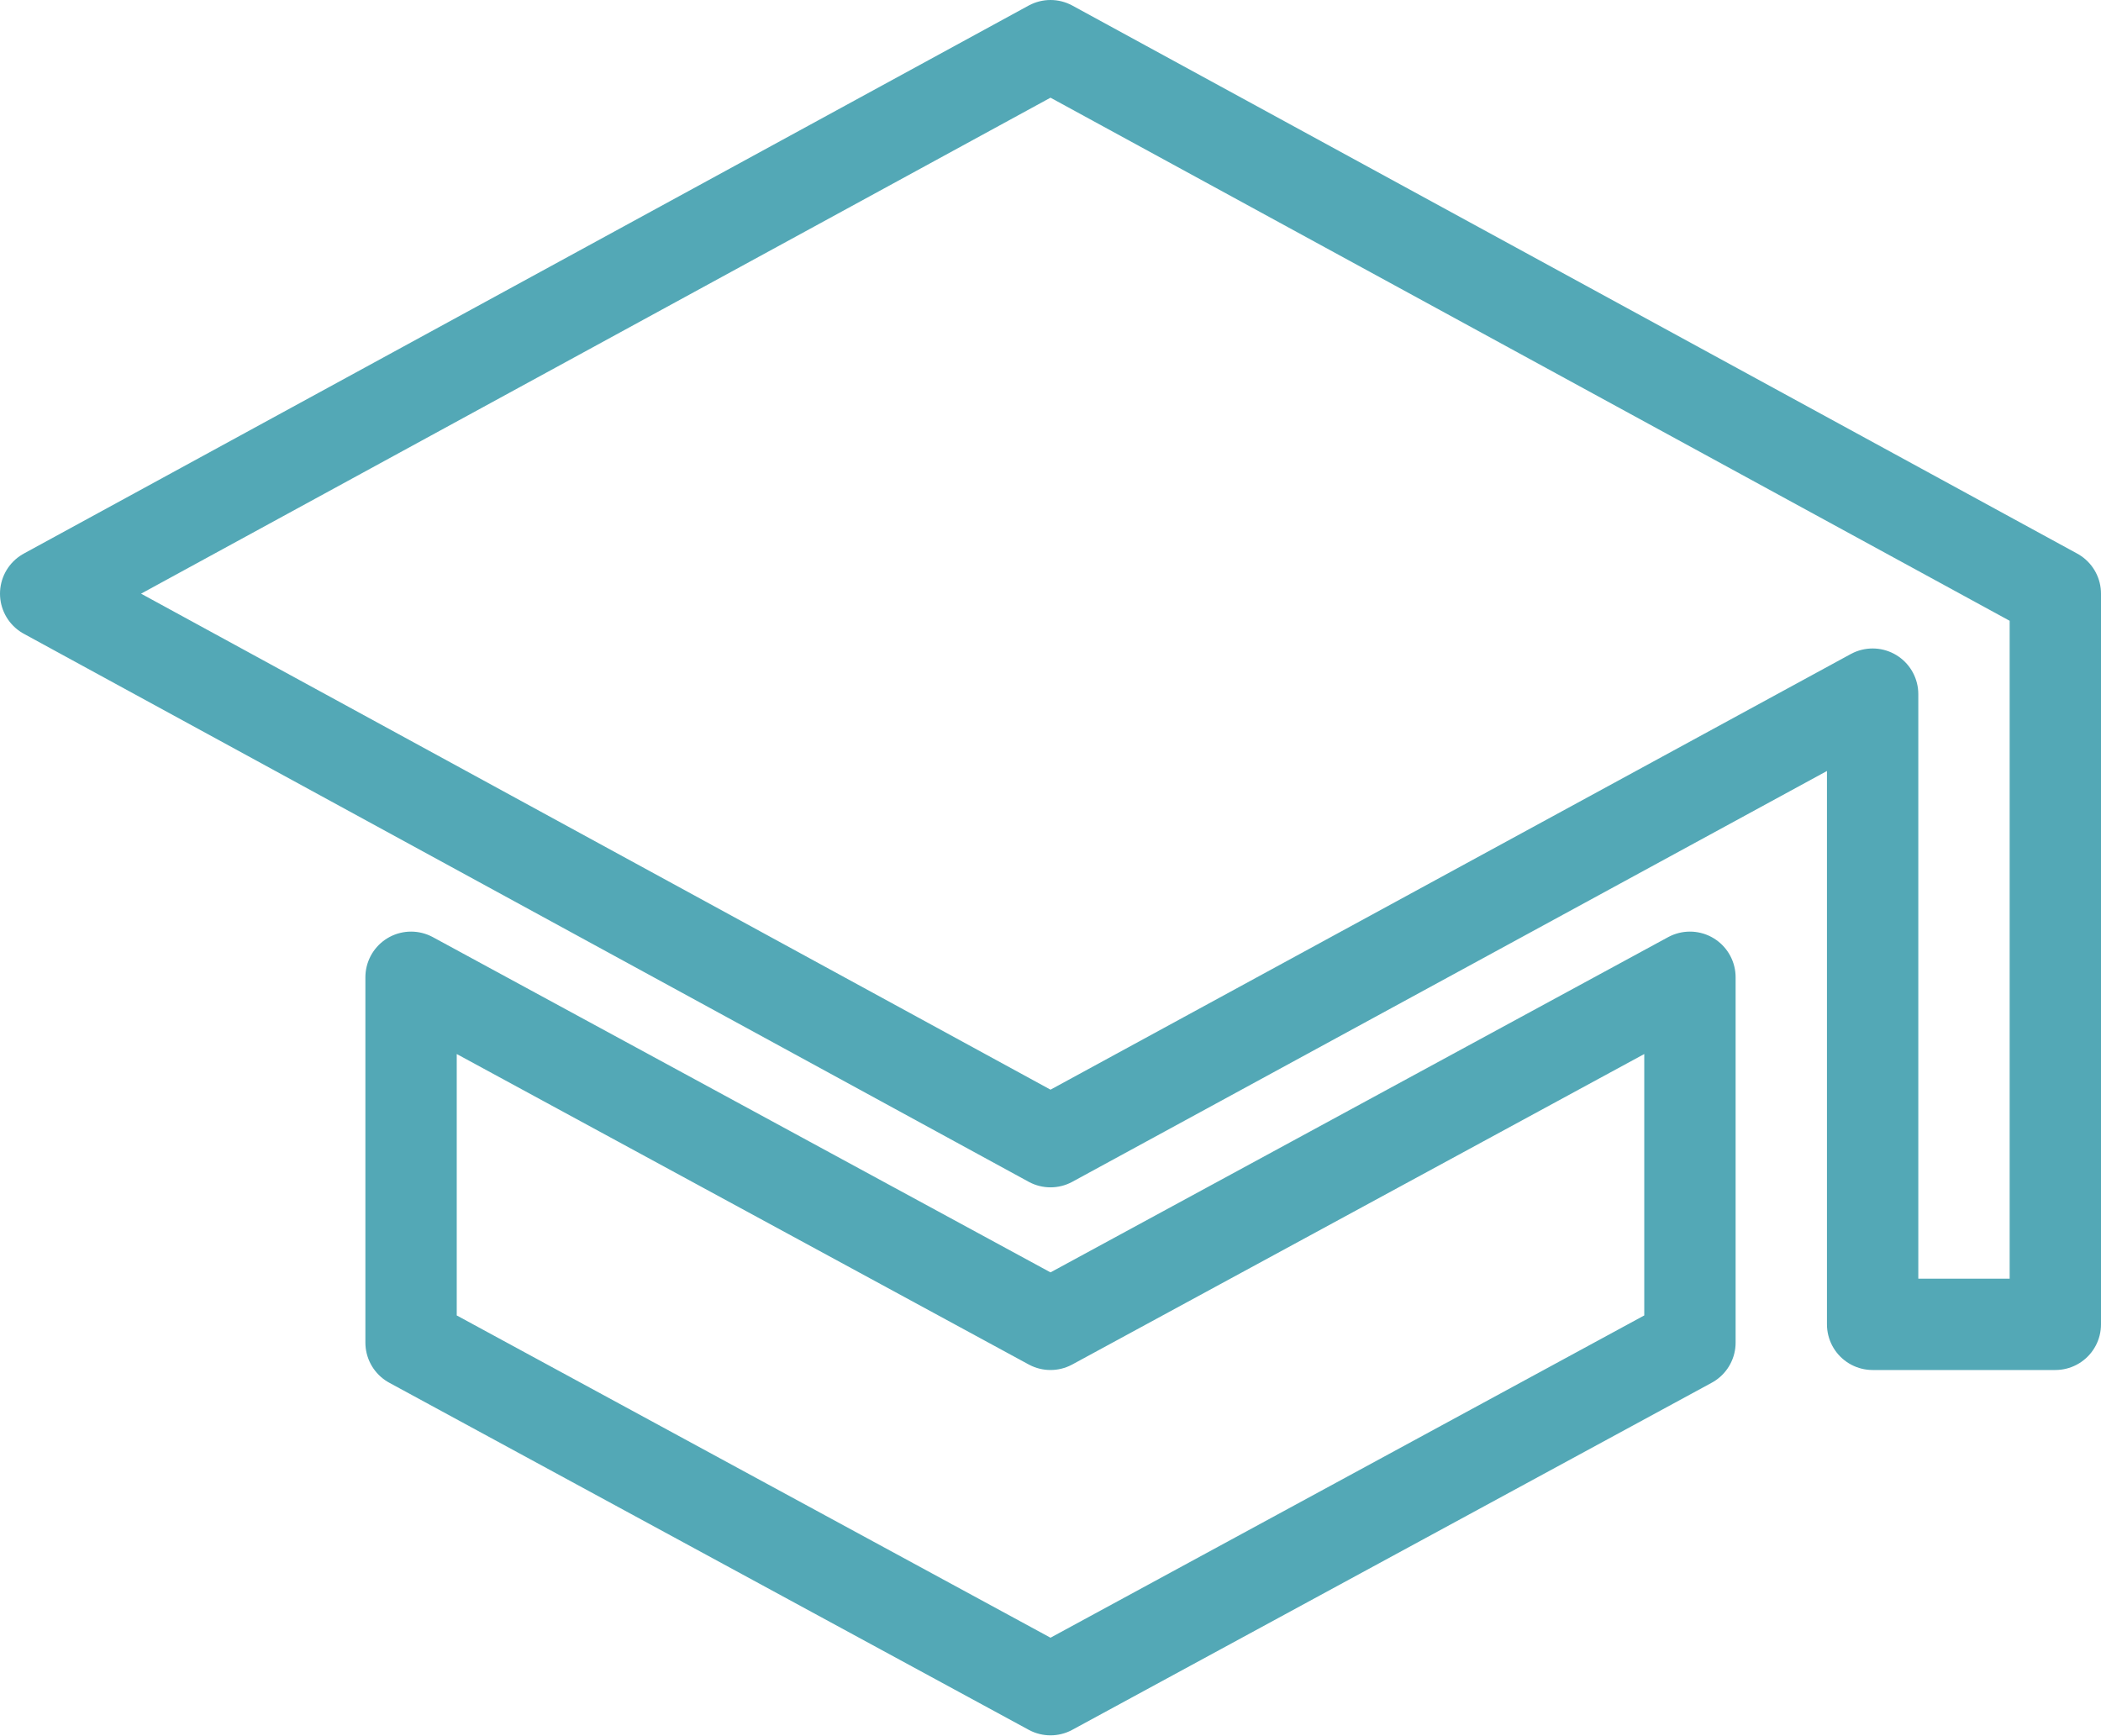
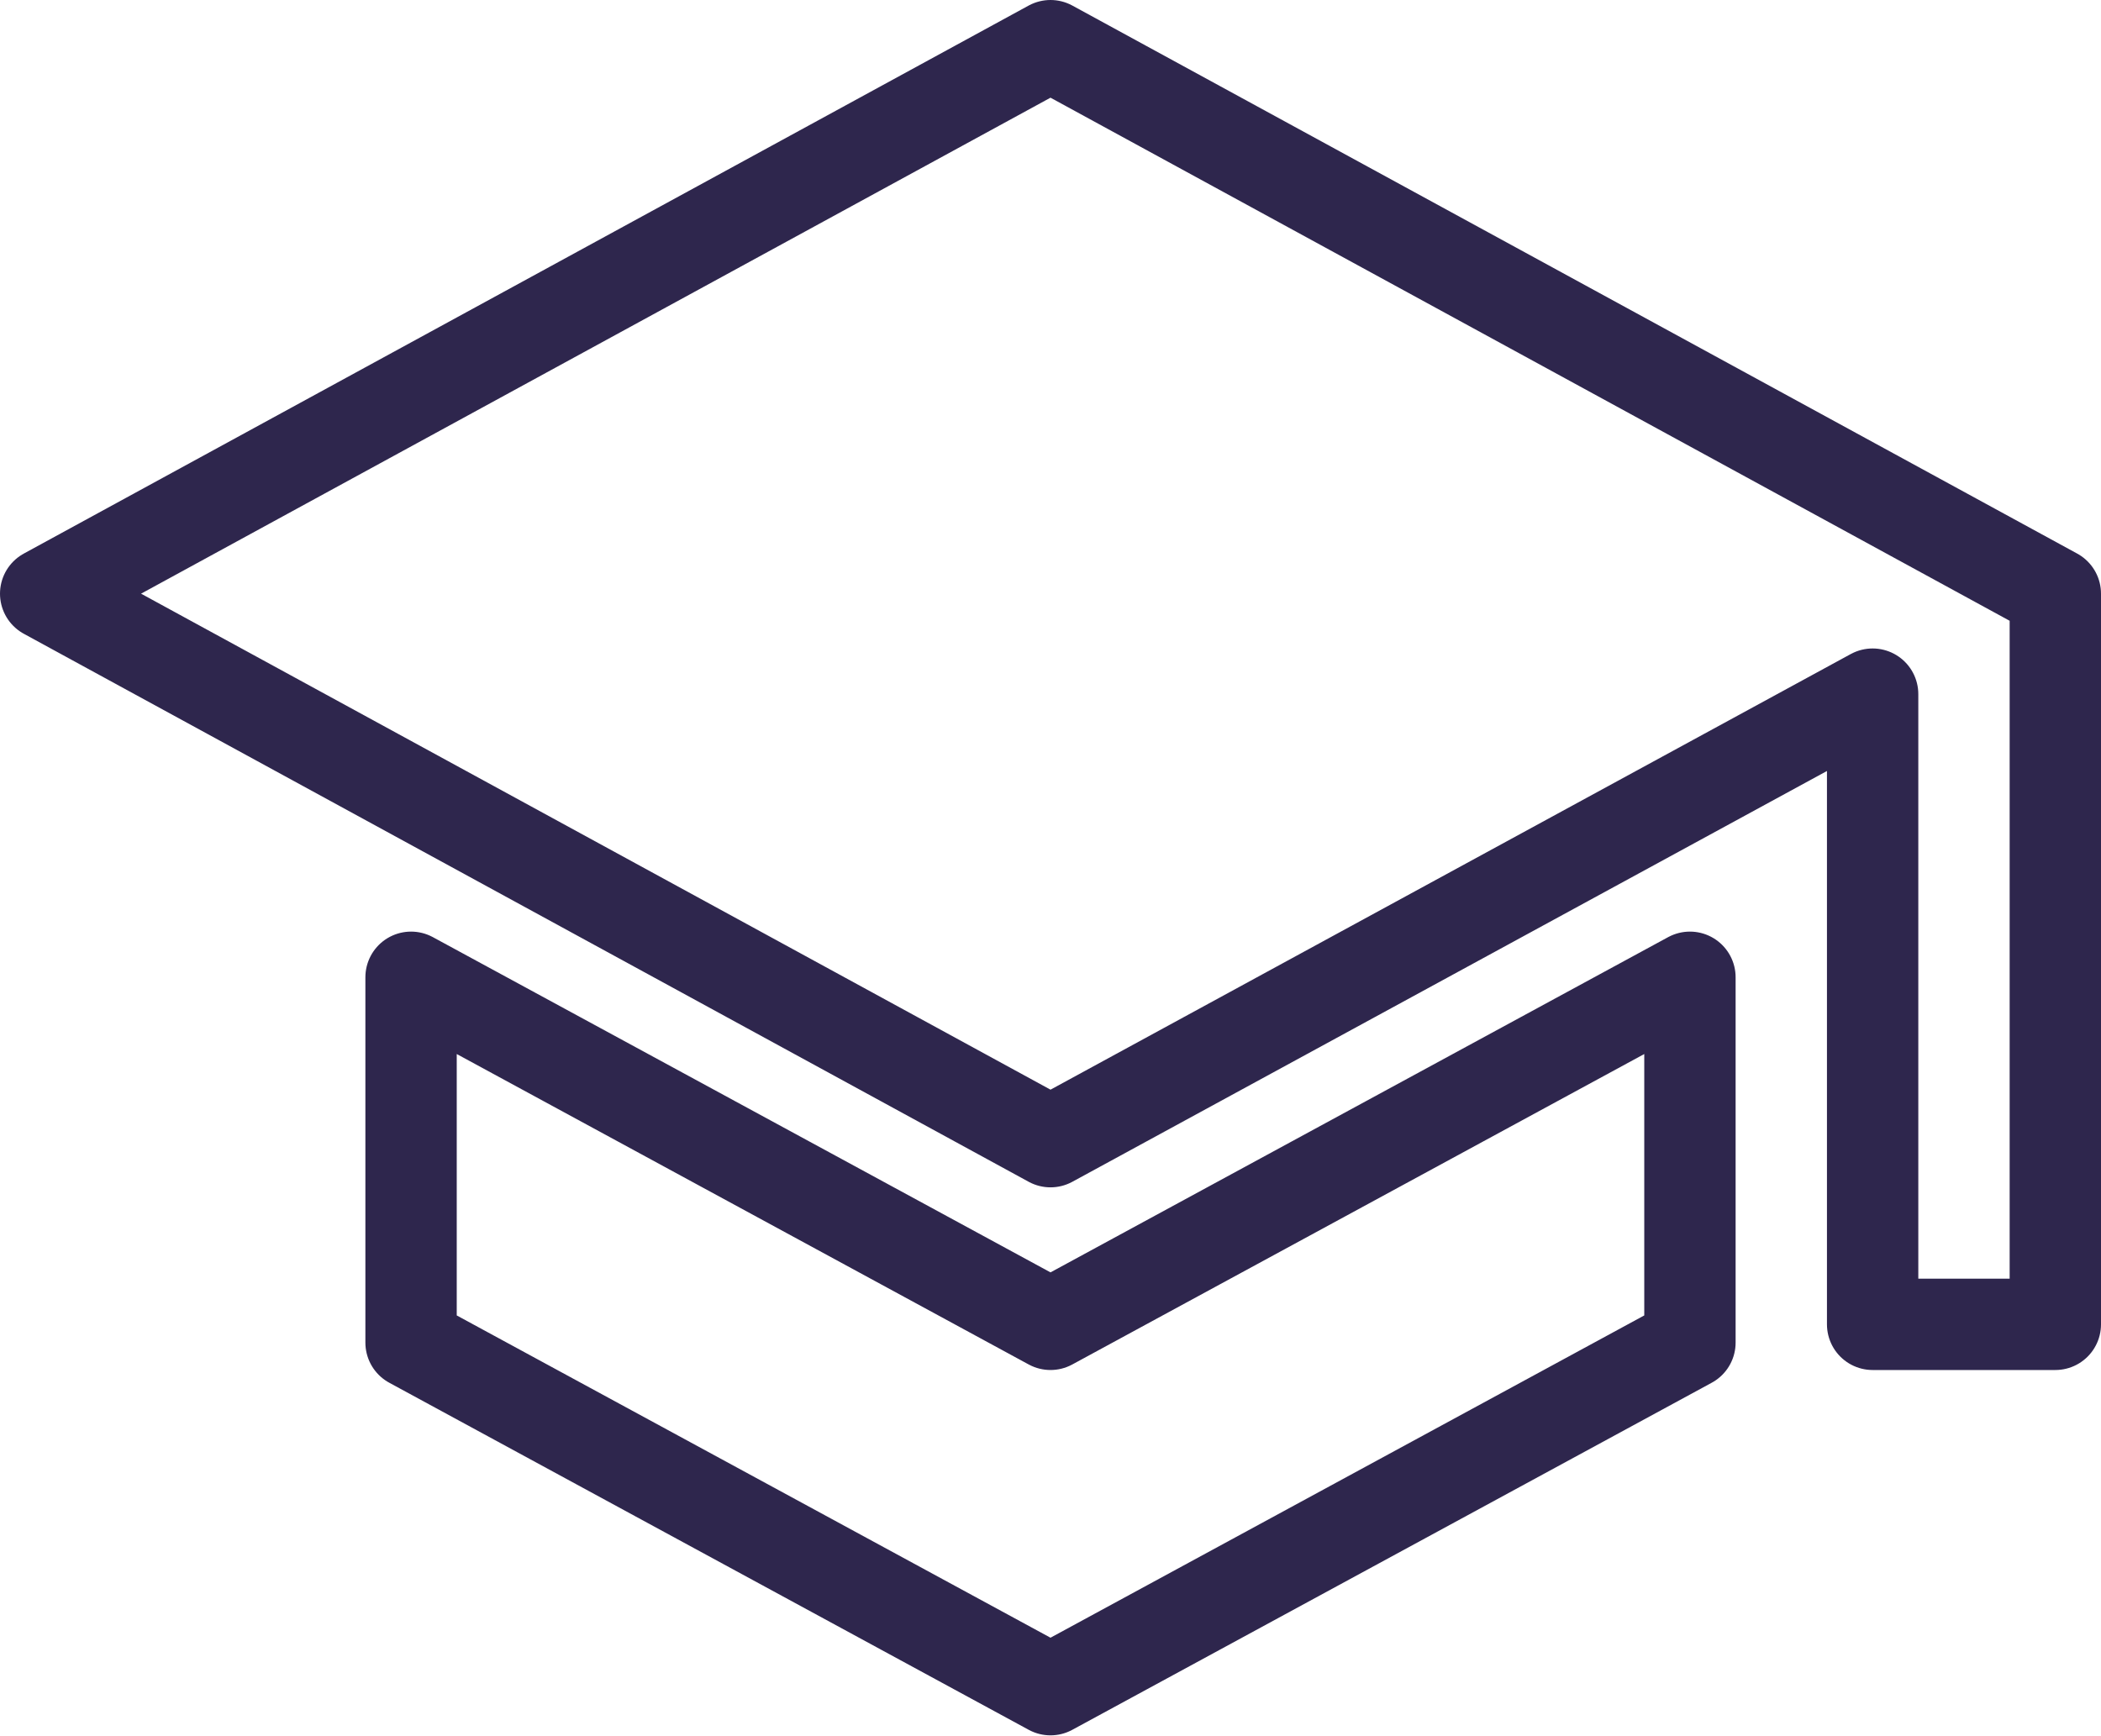
- <svg xmlns="http://www.w3.org/2000/svg" version="1.1" id="Ebene_1" x="0px" y="0px" width="46px" height="38px" viewBox="0 0 46 38" style="enable-background:new 0 0 46 38;" xml:space="preserve">
+ <svg xmlns="http://www.w3.org/2000/svg" version="1.1" id="Ebene_1" x="0px" y="0px" viewBox="0 0 46 38" style="enable-background:new 0 0 46 38;" xml:space="preserve">
  <style type="text/css">
- 
- 	.st0{fill:none;stroke:#53A8B6;stroke-width:2;stroke-linejoin:round;stroke-miterlimit:10;}
- 
+ 	.st0{fill:none;stroke:#2E264D;stroke-width:2;stroke-linejoin:round;stroke-miterlimit:10;}
</style>
  <path class="st0" d="M9,21.4v8L23,37l14-7.6v-8L23,29L9,21.4z M23,1L1,13l22,12l18-9.8V29h4V13L23,1z" />
</svg>
